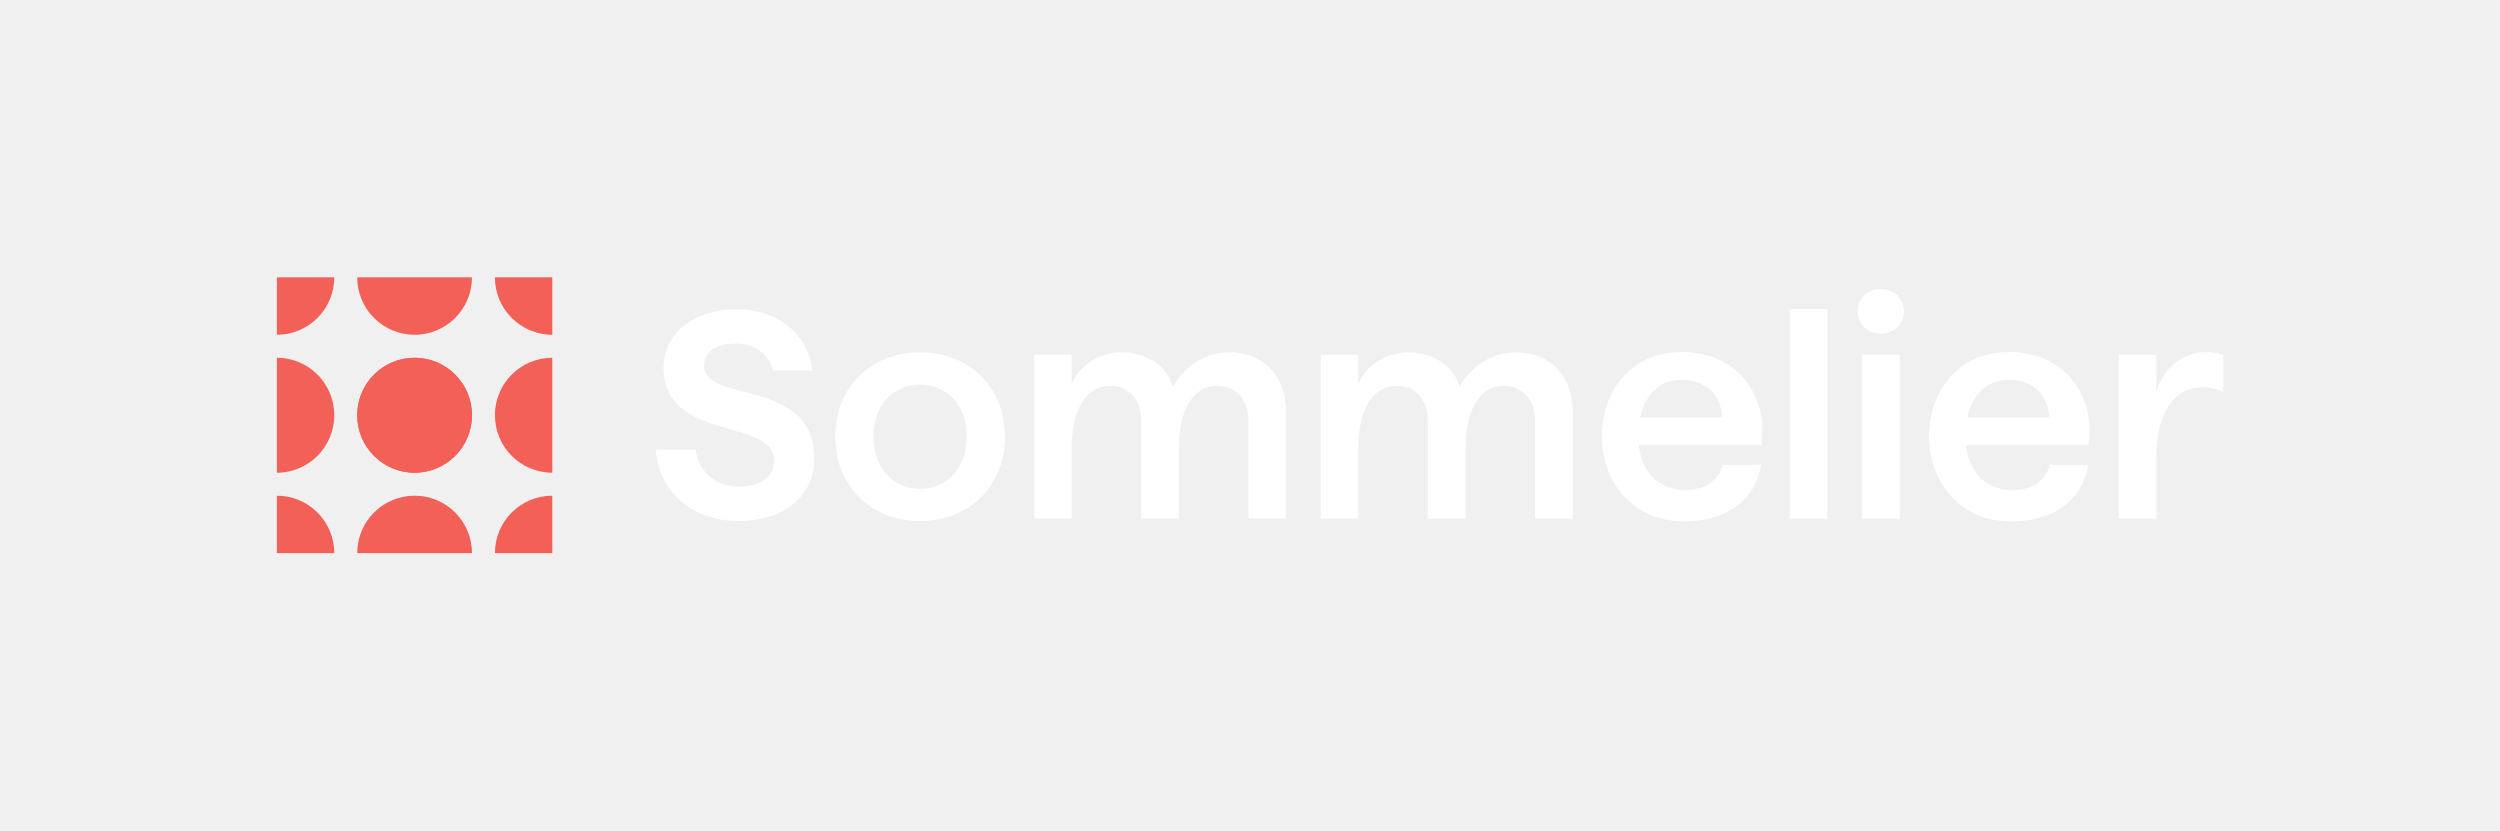
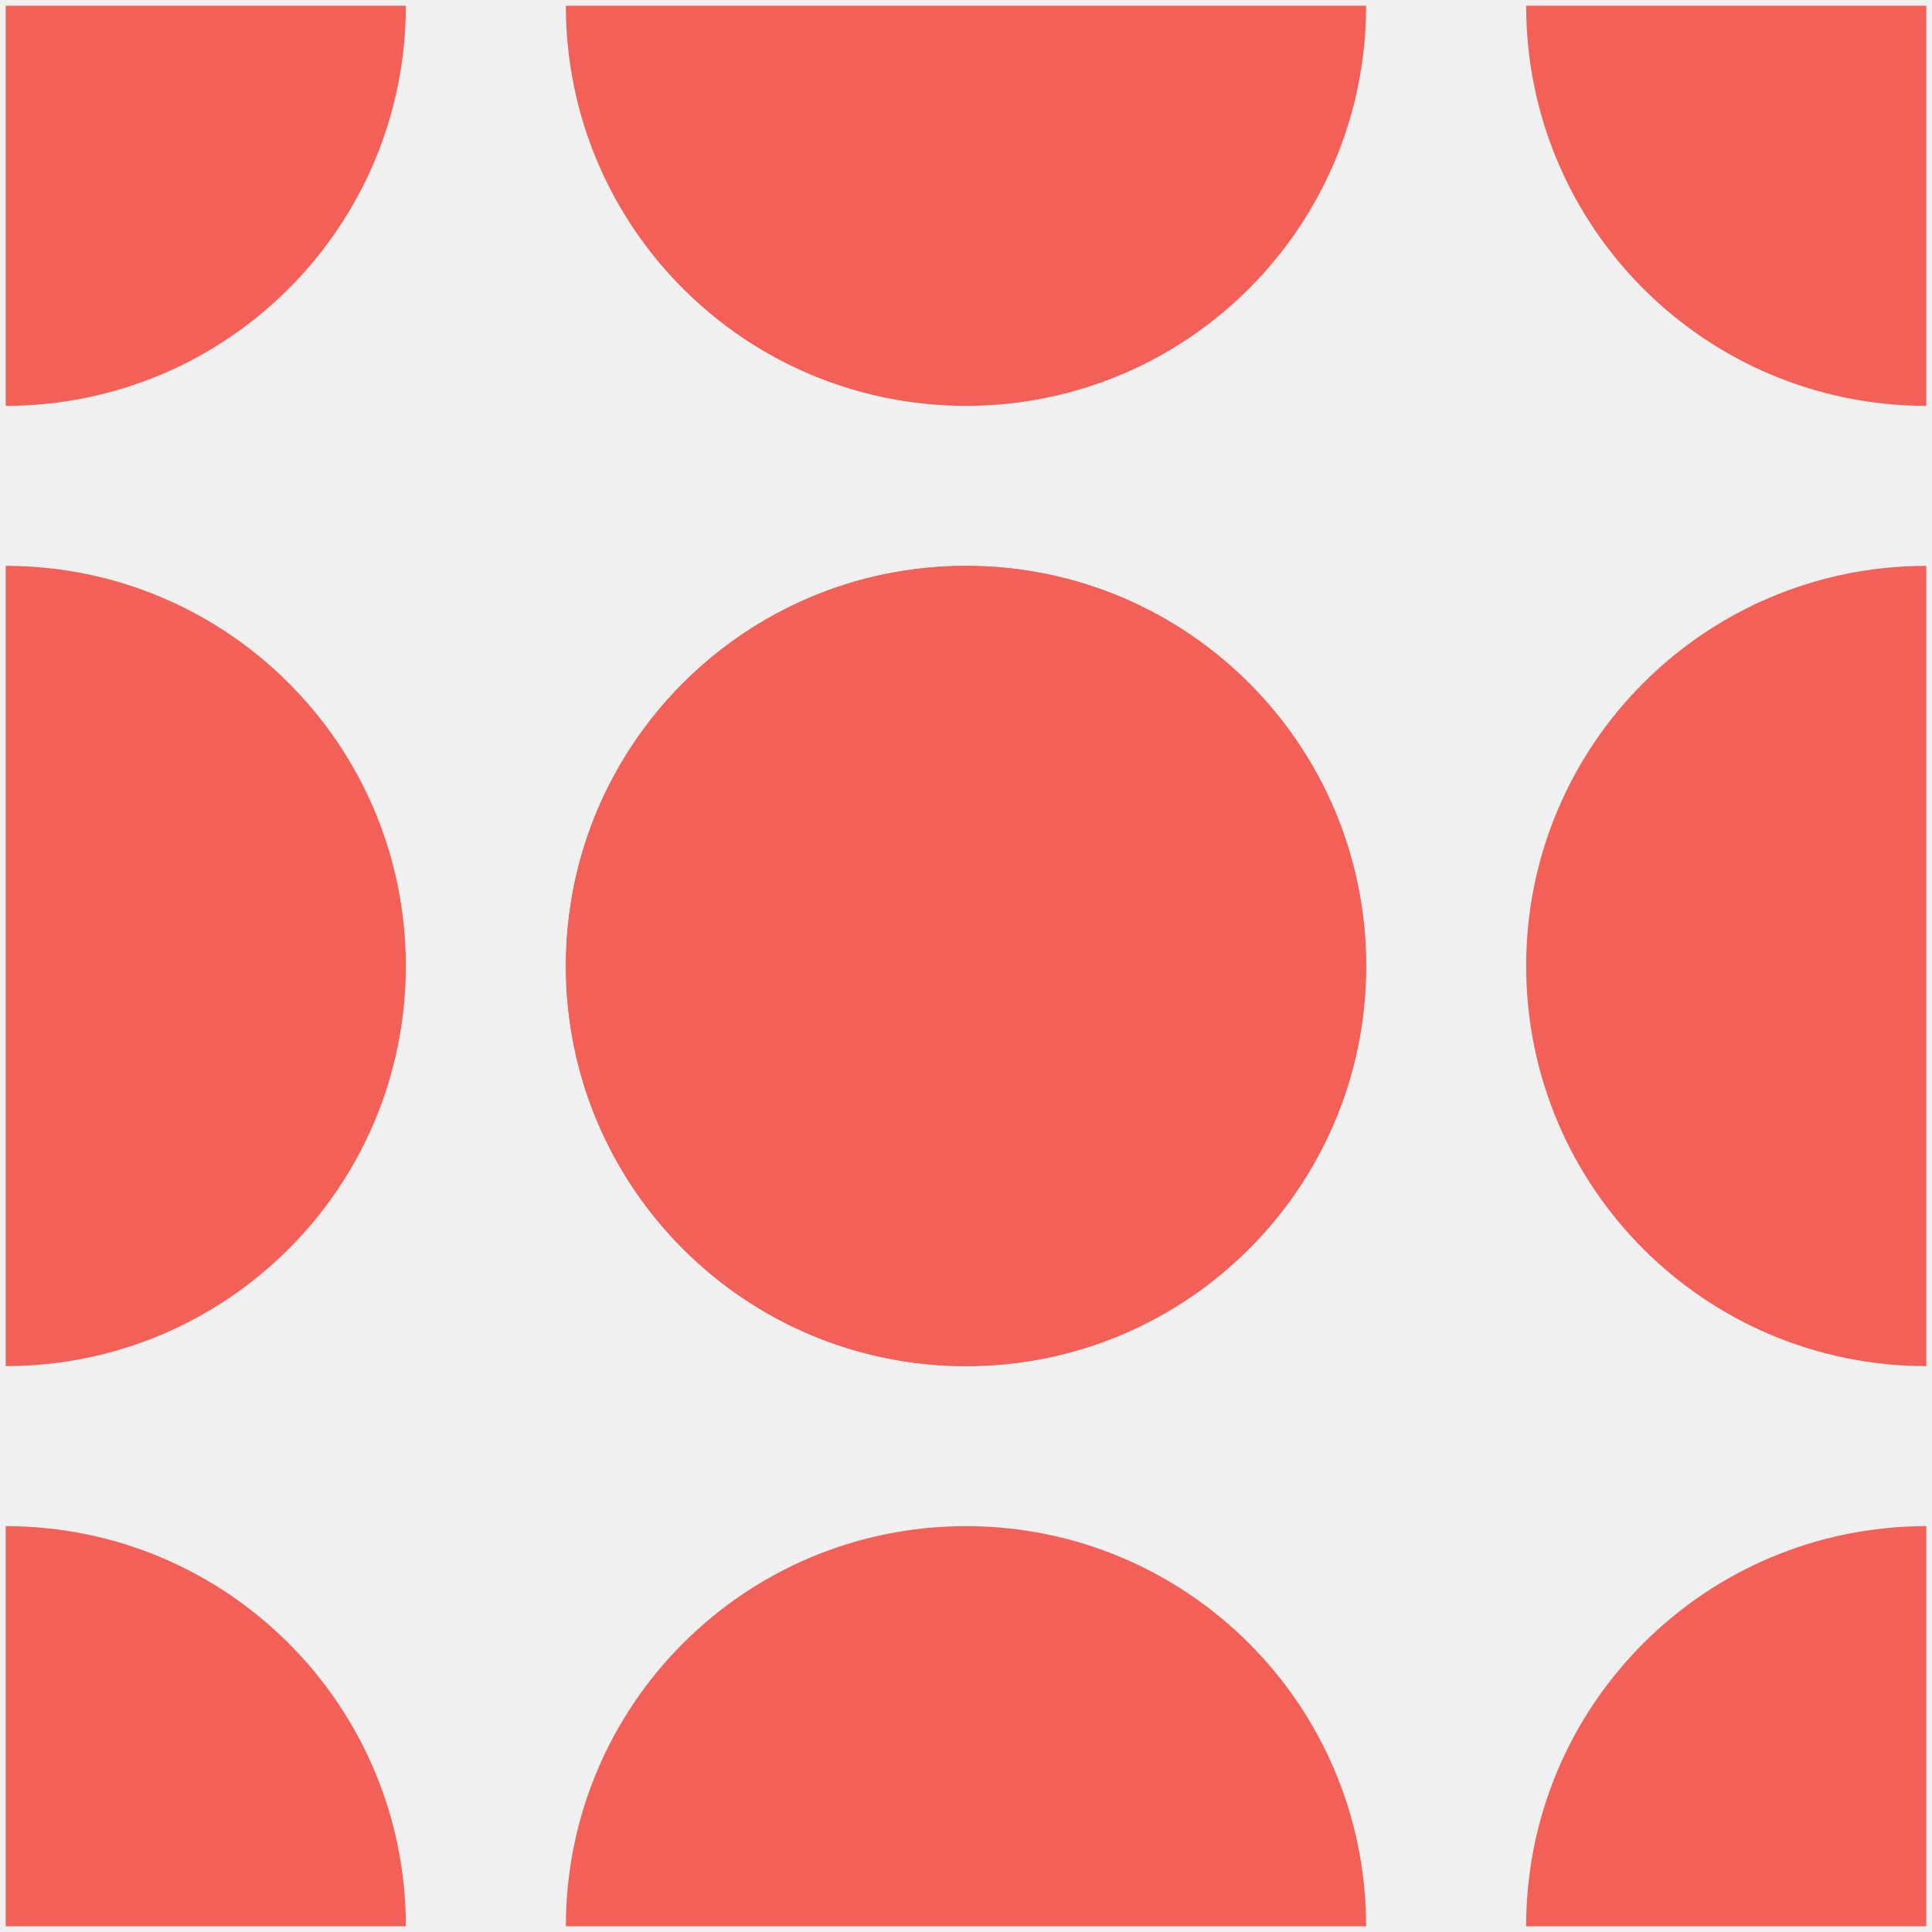
- <svg xmlns="http://www.w3.org/2000/svg" width="870" height="289" viewBox="0 0 870 289" fill="none">
-   <path d="M228.156 156.5H242.034C243.063 163.71 248.714 169.38 257.051 169.38C264.35 169.38 269.392 166.08 269.392 160.32C269.392 145.18 230.932 154.04 230.932 127.88C230.932 115.73 242.034 107.59 256.232 107.59C269.392 107.59 280.814 114.9 282.761 128.91H268.983C267.854 123.97 263.122 119.54 256.232 119.54C249.343 119.54 245.02 122.32 245.02 127.26C245.02 140.55 283.38 131.28 283.38 159.5C283.38 172.79 272.587 181.33 257.051 181.33C241.515 181.33 229.494 171.85 228.156 156.51V156.5Z" fill="white" />
-   <path d="M290.679 151.97C290.679 134.77 303.02 122.62 320.193 122.62C337.367 122.62 349.707 134.77 349.707 151.97C349.707 169.17 337.267 181.32 320.193 181.32C303.12 181.32 290.679 169.17 290.679 151.97ZM336.438 151.97C336.438 141.26 329.758 133.84 320.193 133.84C310.628 133.84 303.948 141.26 303.948 151.97C303.948 162.68 310.628 170.1 320.193 170.1C329.758 170.1 336.438 162.68 336.438 151.97Z" fill="white" />
-   <path d="M447.516 142.91V180.5H434.456V146.2C434.456 138.99 430.033 134.25 423.553 134.25C415.326 134.25 410.283 142.39 410.283 155.88V180.5H397.124V146.2C397.124 138.99 392.801 134.25 386.221 134.25C378.093 134.25 372.951 142.39 372.951 155.88V180.5H359.892V123.44H372.951V133.64C375.318 127.67 381.997 122.62 390.434 122.62C398.871 122.62 406.27 127.36 408.127 134.57C412.75 126.74 420.058 122.62 427.766 122.62C439.588 122.62 447.516 130.65 447.516 142.91Z" fill="white" />
-   <path d="M547.261 142.91V180.5H534.201V146.2C534.201 138.99 529.778 134.25 523.298 134.25C515.071 134.25 510.029 142.39 510.029 155.88V180.5H496.869V146.2C496.869 138.99 492.546 134.25 485.966 134.25C477.838 134.25 472.696 142.39 472.696 155.88V180.5H459.637V123.44H472.696V133.64C475.063 127.67 481.742 122.62 490.179 122.62C498.616 122.62 506.015 127.36 507.872 134.57C512.495 126.74 519.803 122.62 527.511 122.62C539.333 122.62 547.261 130.65 547.261 142.91Z" fill="white" />
-   <path d="M612.979 154.86H570.305C571.334 164.54 577.404 170.52 586.45 170.52C593.339 170.52 597.972 167.33 599.51 161.77H612.879C610.513 175.47 599.3 181.44 586.041 181.44C567.43 181.44 557.455 166.81 557.455 151.98C557.455 137.15 566.611 122.52 585.422 122.52C604.233 122.52 613.288 136.63 613.288 149.3C613.288 151.87 612.979 154.86 612.979 154.86ZM599.3 145.28C598.991 137.76 593.948 132.2 585.422 132.2C577.814 132.2 572.572 136.94 570.814 145.28H599.3Z" fill="white" />
-   <path d="M622.854 180.5V107.58H635.913V180.5H622.854Z" fill="white" />
-   <path d="M646.507 108.4C646.507 103.97 649.902 100.57 654.524 100.57C659.147 100.57 662.542 103.97 662.542 108.4C662.542 112.83 659.047 116.12 654.524 116.12C650.001 116.12 646.507 112.83 646.507 108.4ZM648.044 180.5V123.44H661.104V180.5H648.044Z" fill="white" />
-   <path d="M726.822 154.86H684.148C685.177 164.54 691.247 170.52 700.293 170.52C707.183 170.52 711.816 167.33 713.353 161.77H726.722C724.356 175.47 713.143 181.44 699.884 181.44C681.273 181.44 671.298 166.81 671.298 151.98C671.298 137.15 680.454 122.52 699.275 122.52C718.096 122.52 727.142 136.63 727.142 149.3C727.142 151.87 726.832 154.86 726.832 154.86H726.822ZM713.143 145.28C712.834 137.76 707.792 132.2 699.265 132.2C691.657 132.2 686.405 136.94 684.658 145.28H713.143Z" fill="white" />
-   <path d="M773.719 136.21C771.153 135.28 768.478 134.77 766.111 134.77C757.475 134.77 750.376 142.49 750.376 159.39V180.5H737.316V123.44H750.376V136.31C752.742 127.97 760.041 122.51 767.649 122.51C769.706 122.51 772.481 122.82 773.719 123.64V136.21Z" fill="white" />
-   <path d="M144.276 164.5C133.243 164.5 124.307 155.55 124.307 144.5C124.307 133.45 133.243 124.5 144.276 124.5C155.309 124.5 164.245 133.45 164.245 144.5C164.245 155.55 155.309 164.5 144.276 164.5Z" fill="#F26057" />
-   <path d="M144.276 164.5C155.305 164.5 164.245 155.546 164.245 144.5C164.245 133.454 155.305 124.5 144.276 124.5C133.248 124.5 124.307 133.454 124.307 144.5C124.307 155.546 133.248 164.5 144.276 164.5Z" fill="#F26057" />
-   <path d="M172.233 144.5C172.233 155.55 181.169 164.5 192.202 164.5V124.5C181.169 124.5 172.233 133.45 172.233 144.5Z" fill="#F26057" />
-   <path d="M116.32 144.5C116.32 133.45 107.383 124.5 96.351 124.5V164.5C107.383 164.5 116.32 155.55 116.32 144.5Z" fill="#F26057" />
-   <path d="M144.276 116.5C155.309 116.5 164.245 107.55 164.245 96.5H124.307C124.307 107.55 133.243 116.5 144.276 116.5Z" fill="#F26057" />
-   <path d="M192.202 116.5V96.5H172.233C172.233 107.55 181.169 116.5 192.202 116.5Z" fill="#F26057" />
-   <path d="M116.32 96.5H96.351V116.5C107.383 116.5 116.32 107.55 116.32 96.5Z" fill="#F26057" />
-   <path d="M144.276 172.5C133.243 172.5 124.307 181.45 124.307 192.5H164.245C164.245 181.45 155.309 172.5 144.276 172.5Z" fill="#F26057" />
-   <path d="M192.202 172.5C181.169 172.5 172.233 181.45 172.233 192.5H192.202V172.5Z" fill="#F26057" />
-   <path d="M96.351 172.5V192.5H116.32C116.32 181.45 107.383 172.5 96.351 172.5Z" fill="#F26057" />
+ <svg xmlns="http://www.w3.org/2000/svg" width="96" height="96" viewBox="0 0 96 96" fill="none">
+   <path d="M48 67.882C37.015 67.882 28.118 58.985 28.118 48C28.118 37.015 37.015 28.118 48 28.118C58.985 28.118 67.882 37.015 67.882 48C67.882 58.985 58.985 67.882 48 67.882Z" fill="#F26057" />
+   <path d="M48 67.882C58.98 67.882 67.882 58.98 67.882 48C67.882 37.02 58.98 28.118 48 28.118C37.02 28.118 28.118 37.02 28.118 48C28.118 58.98 37.02 67.882 48 67.882Z" fill="#F26057" />
+   <path d="M75.834 48C75.834 58.985 84.731 67.882 95.716 67.882V28.118C84.731 28.118 75.834 37.015 75.834 48Z" fill="#F26057" />
+   <path d="M20.166 48C20.166 37.015 11.269 28.118 0.284 28.118V67.882C11.269 67.882 20.166 58.985 20.166 48Z" fill="#F26057" />
+   <path d="M48 20.166C58.985 20.166 67.882 11.269 67.882 0.284H28.118C28.118 11.269 37.015 20.166 48 20.166Z" fill="#F26057" />
+   <path d="M95.716 20.166V0.284H75.834C75.834 11.269 84.731 20.166 95.716 20.166Z" fill="#F26057" />
+   <path d="M20.166 0.284H0.284V20.166C11.269 20.166 20.166 11.269 20.166 0.284Z" fill="#F26057" />
+   <path d="M48 75.834C37.015 75.834 28.118 84.731 28.118 95.716H67.882C67.882 84.731 58.985 75.834 48 75.834Z" fill="#F26057" />
+   <path d="M95.716 75.834C84.731 75.834 75.834 84.731 75.834 95.716H95.716V75.834Z" fill="#F26057" />
+   <path d="M0.284 75.834V95.716H20.166C20.166 84.731 11.269 75.834 0.284 75.834Z" fill="#F26057" />
</svg>
